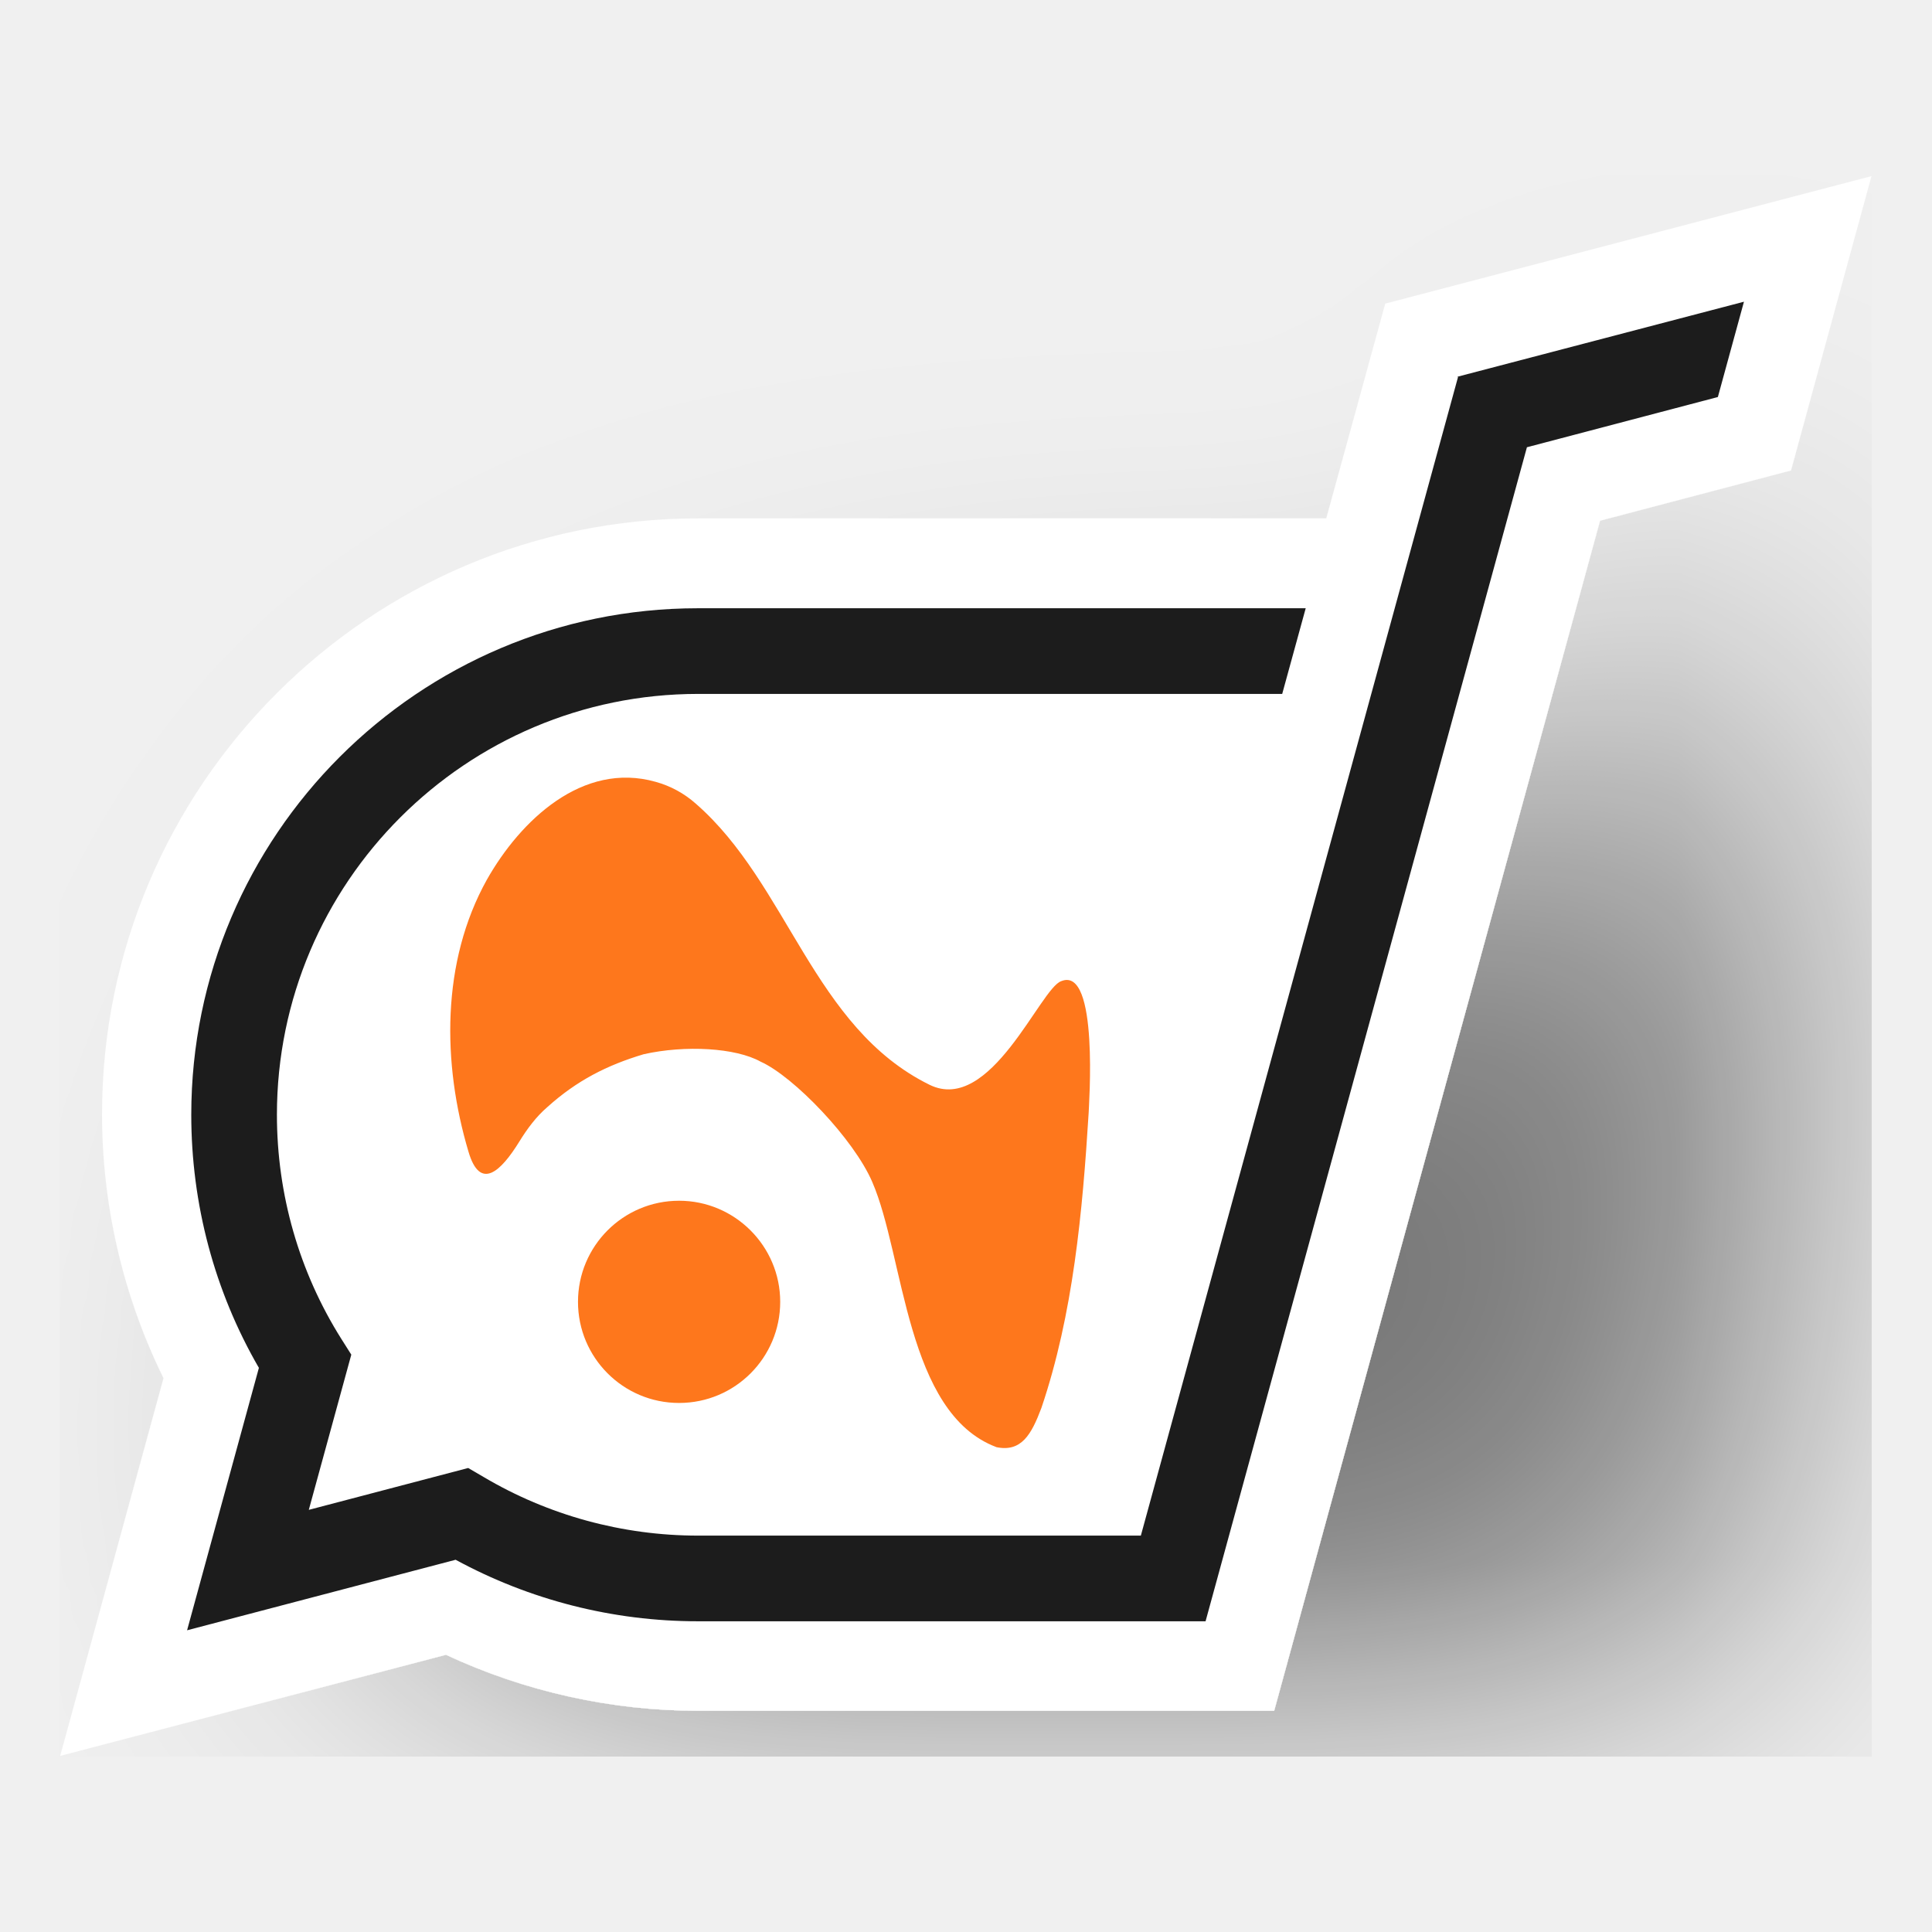
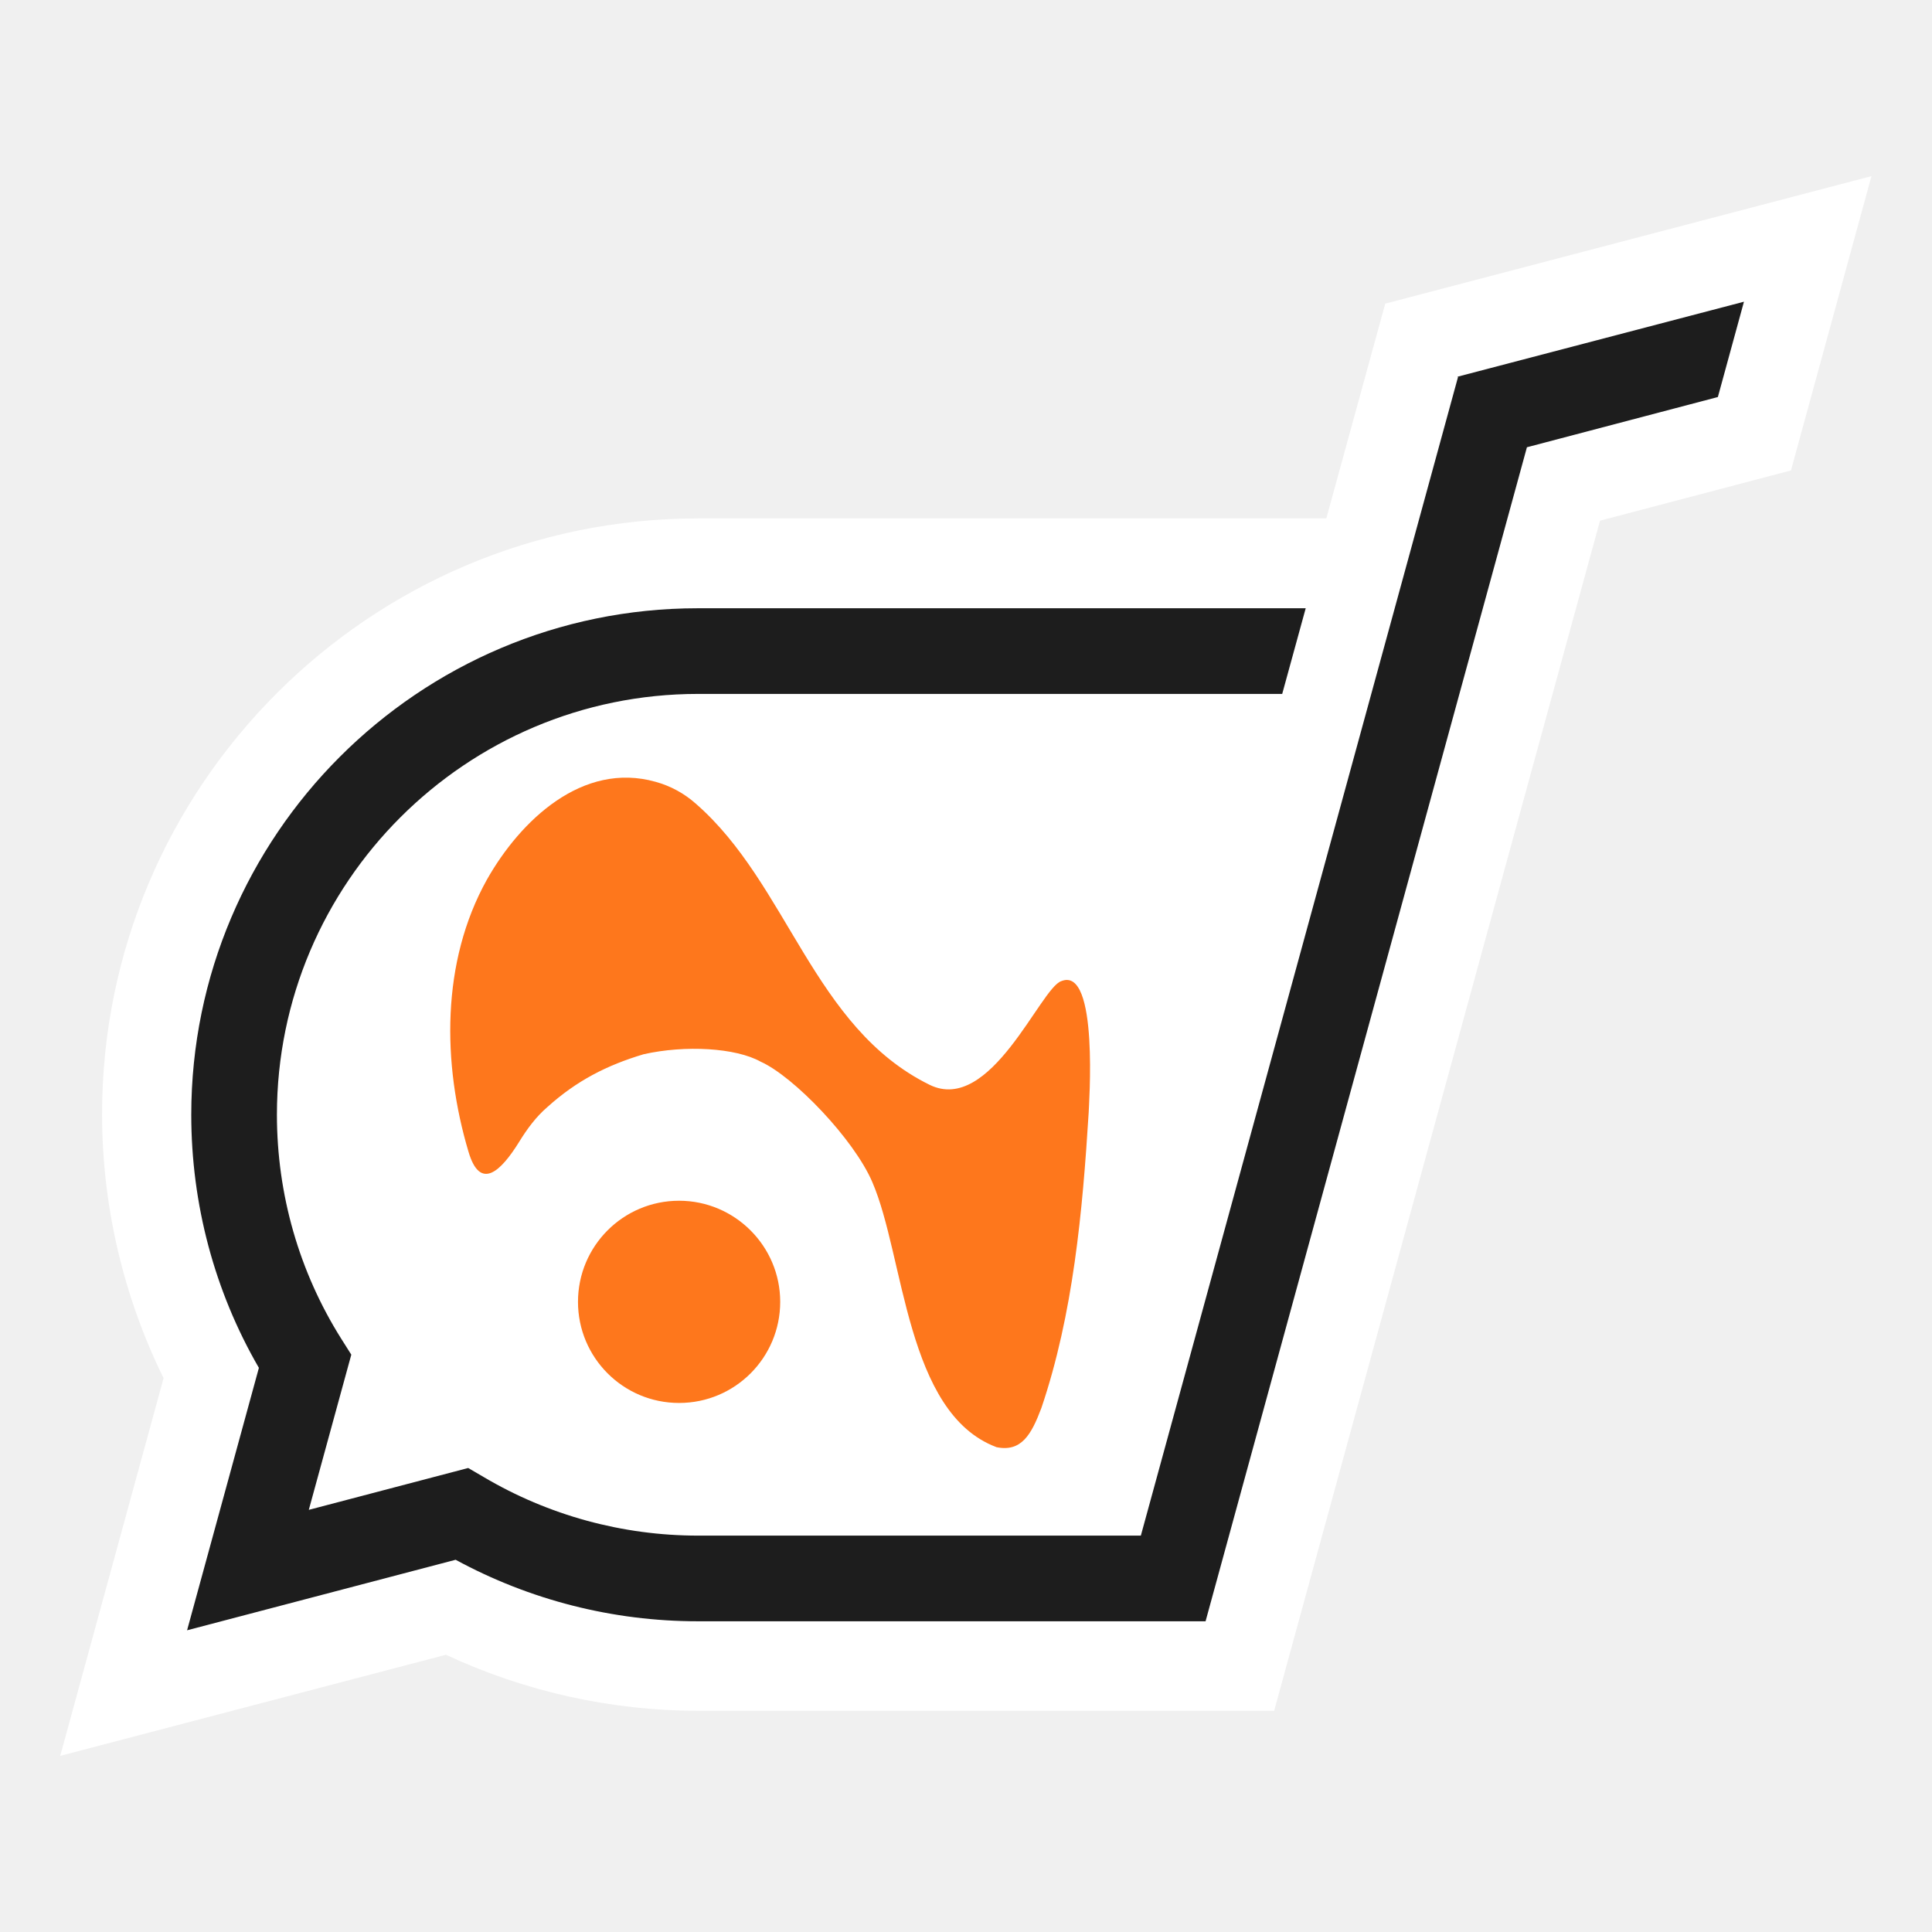
- <svg xmlns="http://www.w3.org/2000/svg" id="Layer_1" data-name="Layer 1" viewBox="0 0 60 60">
+ <svg xmlns="http://www.w3.org/2000/svg" id="Layer_1" data-name="Layer 1" viewBox="0 0 60 60" fill="none">
  <defs>
    <style>
-       .cls-1 {
-         filter: url(#drop-shadow-1);
-       }
- 
      .cls-2 {
        fill: #1d1d1d;
      }

      .cls-3 {
        fill: #fe771c;
        fill-rule: evenodd;
      }

      .cls-4 {
        fill: #fff;
      }
    </style>
-     <filter id="drop-shadow-1" x="1.87" y="5.47" width="56.25" height="49.06" filterUnits="userSpaceOnUse">
-       <feOffset dx="10" dy="10" />
-       <feGaussianBlur result="blur" stdDeviation="20" />
-       <feFlood flood-color="#000" flood-opacity=".5" />
-       <feComposite in2="blur" operator="in" />
-       <feComposite in="SourceGraphic" />
-     </filter>
  </defs>
-   <g class="cls-1">
+   <g>
    <path class="cls-4" d="M5.08,42.8c-1.25-2.54-1.91-5.35-1.91-8.2,0-10.2,8.31-18.5,18.51-18.5h19.51l1.83-6.67,15.1-3.96-2.5,9.14-5.93,1.56-10.12,36.96h-17.89c-2.7,0-5.39-.6-7.83-1.74l-11.98,3.14,3.21-11.73h0Z" />
    <path class="cls-4" d="M45.28,11.71l-9.85,35.98h-13.75c-2.35,0-4.65-.63-6.66-1.82l-.48-.28-4.95,1.3,1.32-4.82-.31-.49c-1.31-2.08-2-4.49-2-6.96,0-7.21,5.87-13.07,13.08-13.07h18.14l.73-2.66h-18.88c-8.67,0-15.73,7.06-15.73,15.73,0,2.77.72,5.48,2.1,7.86l-2.23,8.15,8.34-2.19c2.3,1.25,4.88,1.91,7.52,1.91h15.77l9.98-36.46,5.93-1.56.81-2.96-8.9,2.33h0Z" />
    <path class="cls-3" d="M21.09,37.29c1.73,0,3.14,1.41,3.14,3.14s-1.4,3.14-3.14,3.14-3.14-1.41-3.14-3.14,1.4-3.14,3.14-3.14h0ZM30.93,44.94c.79.17,1.1-.39,1.41-1.21.99-2.92,1.28-6.11,1.47-9.18,0-.16.33-4.56-.85-4.08-.65.21-2.19,4.15-4.09,3.22-3.62-1.78-4.39-6.23-7.26-8.73-.36-.32-.78-.55-1.25-.68-2.27-.64-4.2,1.2-5.24,3.04-1.42,2.55-1.39,5.7-.57,8.45.36,1.22,1,.62,1.58-.32.24-.39.52-.77.87-1.07.91-.82,1.85-1.3,2.99-1.64,1.29-.29,2.86-.2,3.63.23,1.03.46,2.9,2.41,3.47,3.74,1,2.31,1.04,7.17,3.85,8.23h0Z" />
    <path class="cls-2" d="M45.28,11.71l-9.85,35.98h-13.75c-2.35,0-4.65-.63-6.66-1.82l-.48-.28-4.95,1.3,1.32-4.82-.31-.49c-1.31-2.08-2-4.49-2-6.96,0-7.21,5.87-13.07,13.08-13.07h18.14l.73-2.66h-18.88c-8.67,0-15.73,7.06-15.73,15.73,0,2.77.72,5.48,2.1,7.86l-2.23,8.15,8.34-2.19c2.3,1.25,4.88,1.91,7.52,1.91h15.77l9.98-36.46,5.93-1.56.81-2.96-8.9,2.33h0Z" />
  </g>
</svg>
